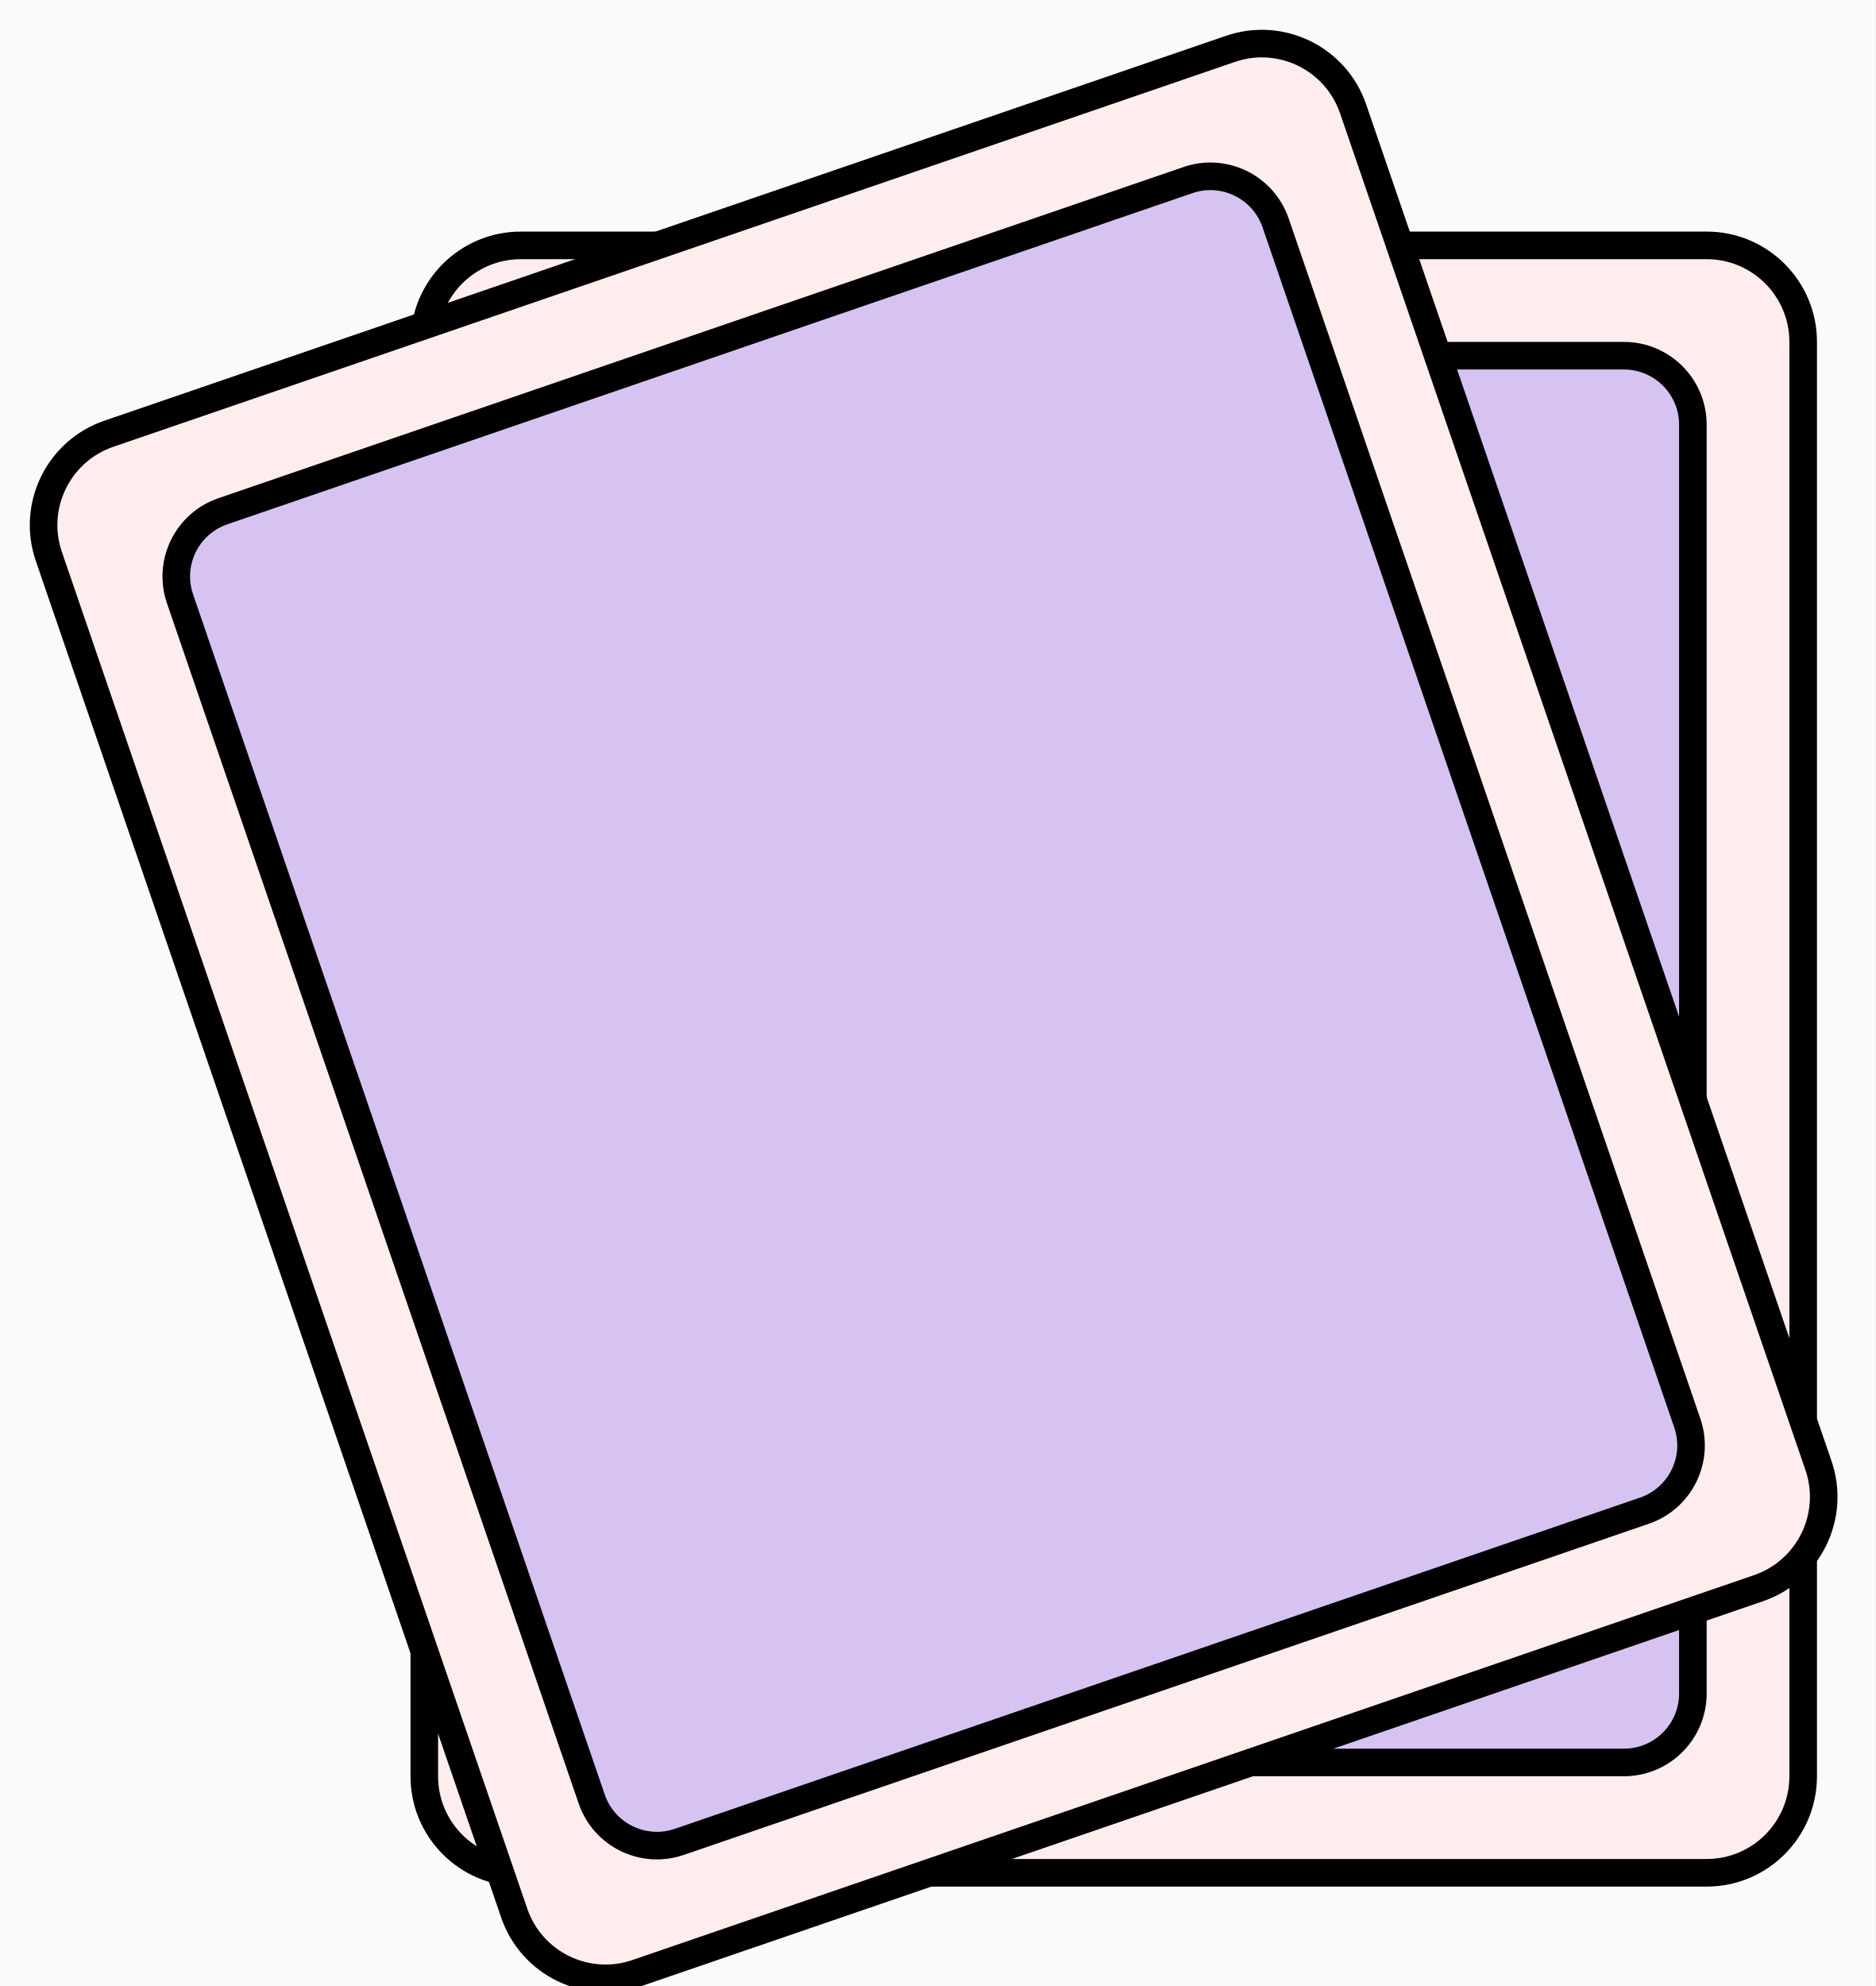
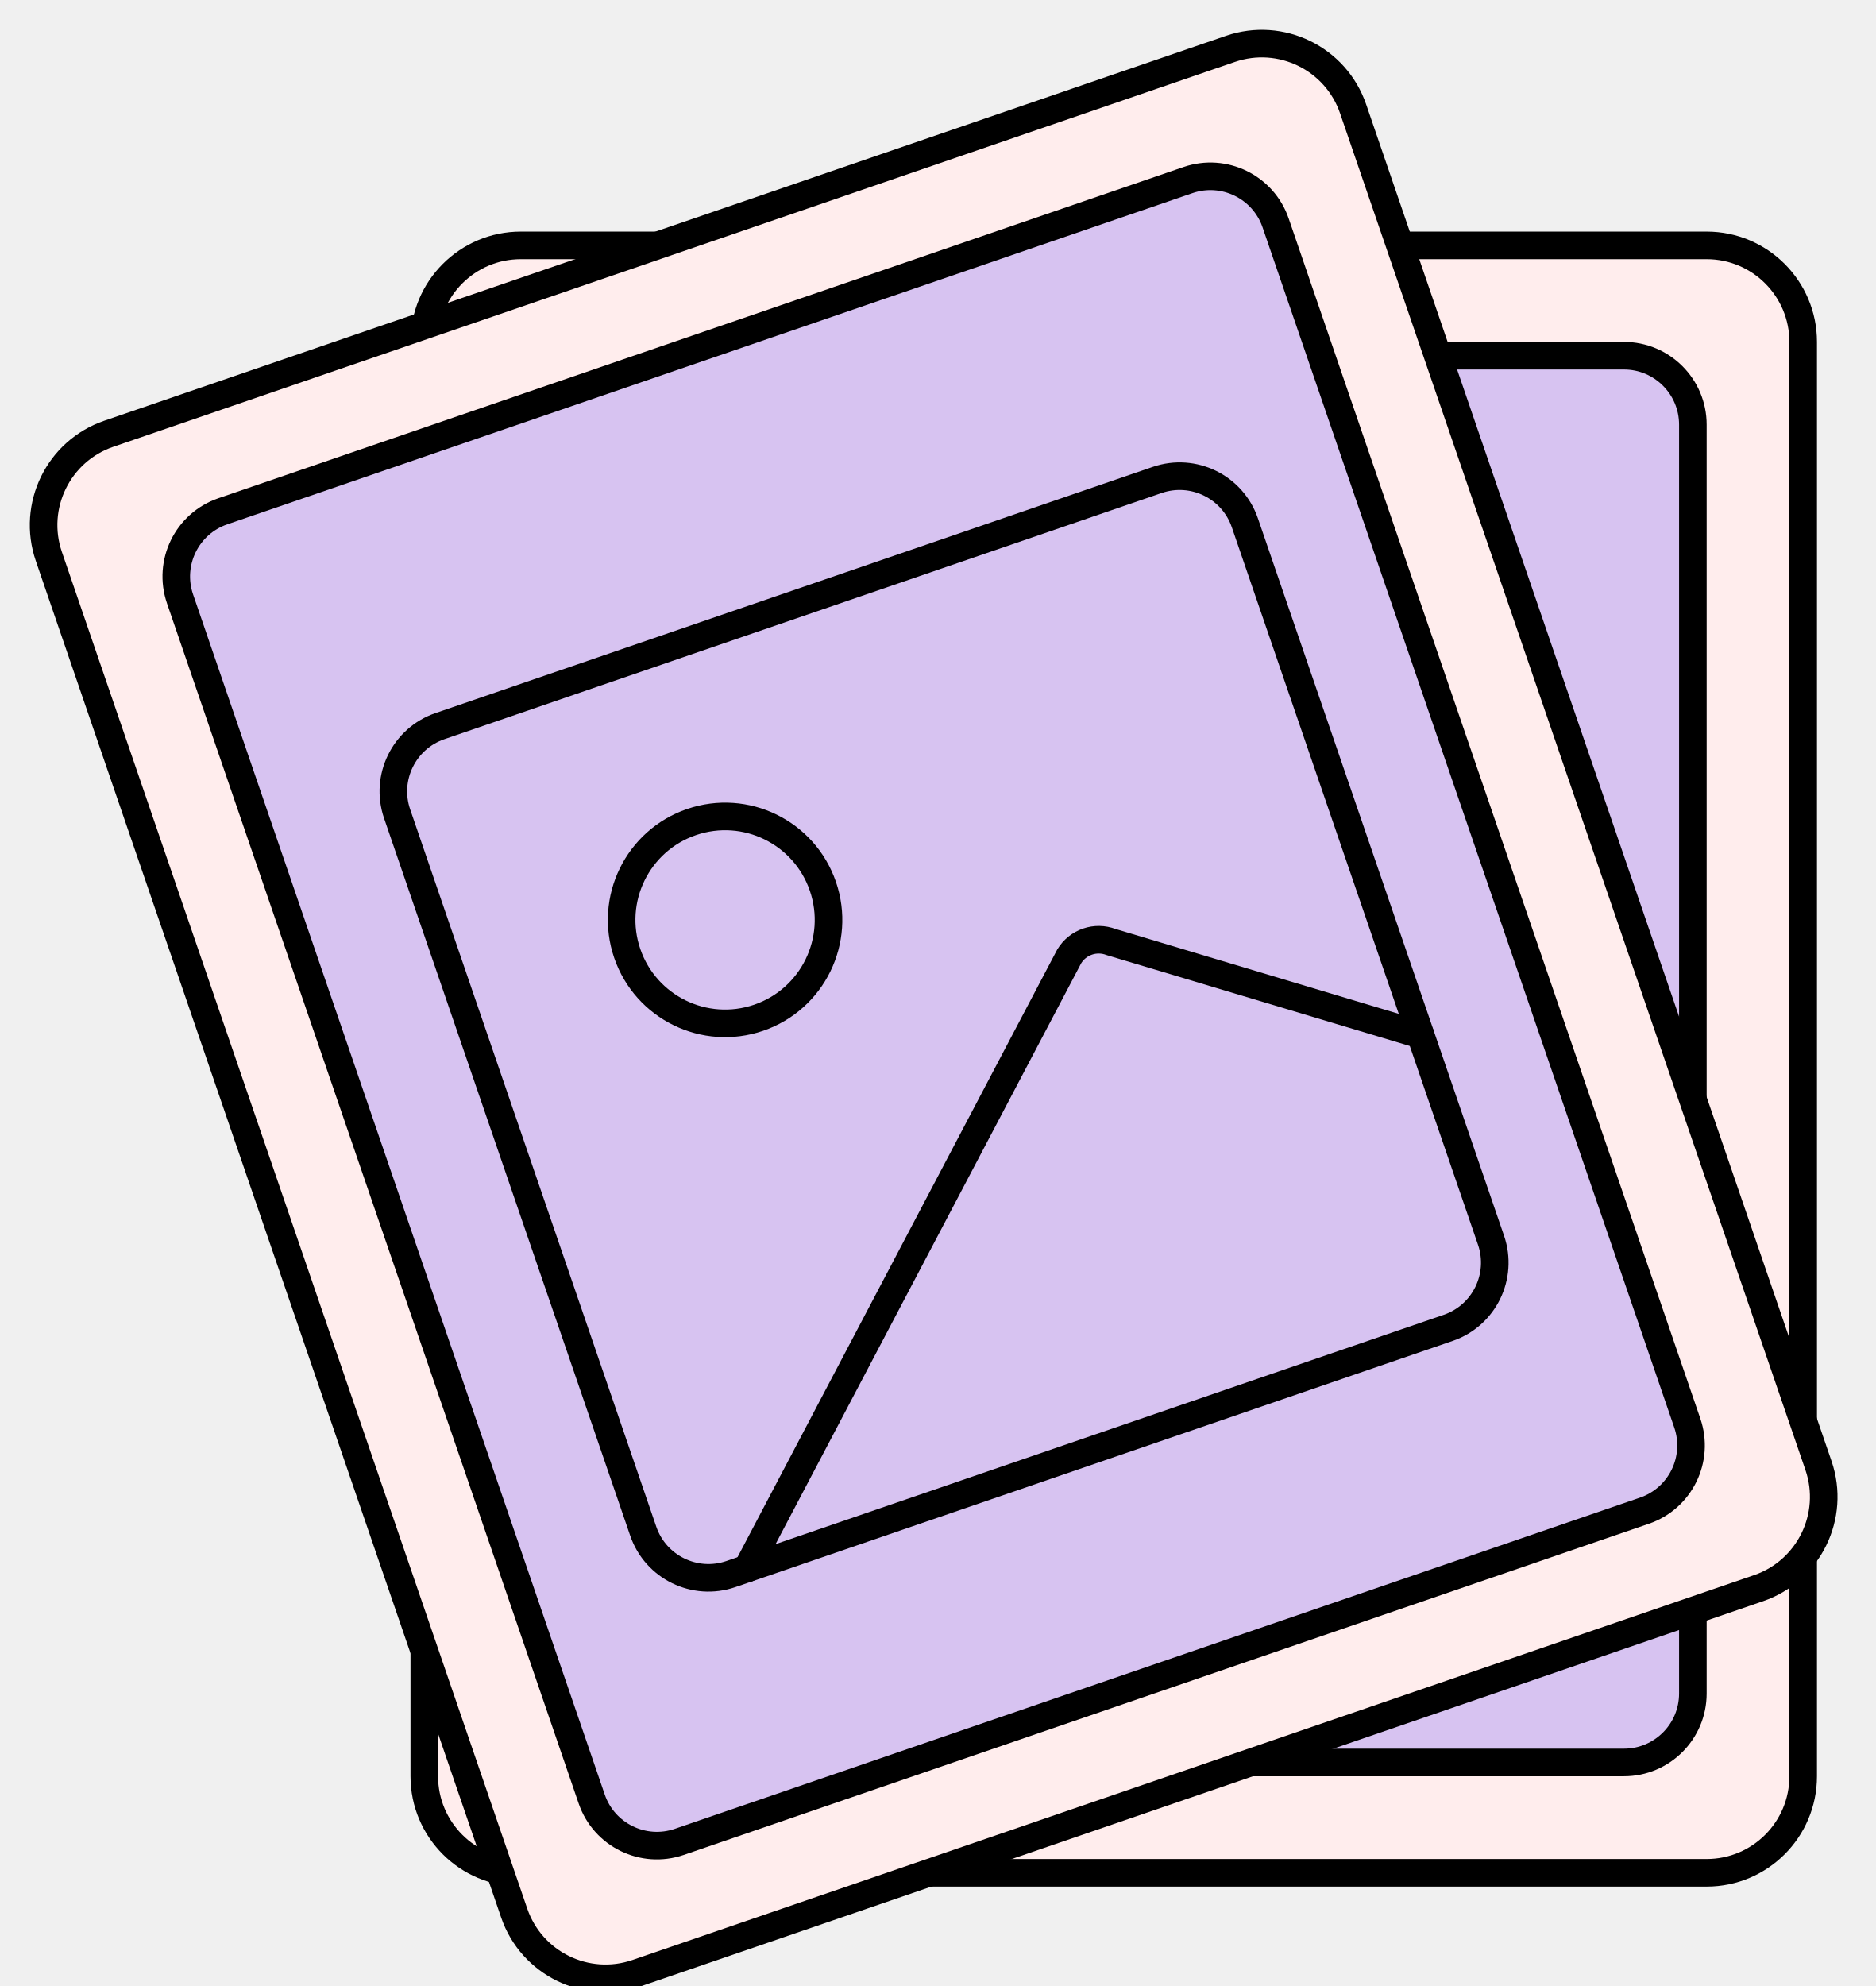
<svg xmlns="http://www.w3.org/2000/svg" width="68" height="72" viewBox="0 0 68 72" fill="none">
-   <g clip-path="url(#clip0_1_2)">
-     <rect width="68" height="72" fill="#FAFAF9" />
-     <path d="M18.885 8.896H61.885C63.818 8.896 65.385 10.463 65.385 12.396V64.396C65.385 66.329 63.818 67.896 61.885 67.896H18.885C16.952 67.896 15.385 66.329 15.385 64.396V12.396C15.385 10.463 16.952 8.896 18.885 8.896Z" fill="#FFEDED" stroke="black" />
-     <path d="M21.885 12.896H58.885C60.265 12.896 61.385 14.015 61.385 15.396V61.396C61.385 62.777 60.265 63.896 58.885 63.896H21.885C20.504 63.896 19.385 62.777 19.385 61.396V15.396C19.385 14.015 20.504 12.896 21.885 12.896Z" fill="#D7C3F1" stroke="black" />
-     <path d="M3.946 15.725L44.619 1.771C46.447 1.144 48.438 2.117 49.065 3.946L65.94 53.132C66.567 54.96 65.593 56.951 63.765 57.578L23.092 71.532C21.264 72.159 19.273 71.186 18.646 69.357L1.771 20.172C1.144 18.343 2.117 16.352 3.946 15.725Z" fill="#FFEDED" stroke="black" />
-     <path d="M8.081 18.535L43.079 6.528C44.385 6.08 45.807 6.776 46.255 8.081L61.183 51.592C61.631 52.898 60.935 54.32 59.629 54.768L24.632 66.775C23.326 67.223 21.904 66.528 21.456 65.222L6.528 21.711C6.08 20.405 6.775 18.983 8.081 18.535Z" fill="#D7C3F1" stroke="black" />
+   <path d="M15.385 12.396C15.385 10.463 16.952 8.896 18.885 8.896H61.885C63.818 8.896 65.385 10.463 65.385 12.396V64.396C65.385 66.329 63.818 67.896 61.885 67.896H18.885C16.952 67.896 15.385 66.329 15.385 64.396V12.396Z" fill="#FFEDED" stroke="black" />
+   <path d="M19.385 15.396C19.385 14.015 20.504 12.896 21.885 12.896H58.885C60.265 12.896 61.385 14.015 61.385 15.396V61.396C61.385 62.777 60.265 63.896 58.885 63.896H21.885C20.504 63.896 19.385 62.777 19.385 61.396V15.396Z" fill="#D7C3F1" stroke="black" />
+   <path d="M1.771 20.172C1.144 18.343 2.117 16.352 3.946 15.725L44.619 1.771C46.447 1.144 48.438 2.117 49.065 3.946L65.94 53.132C66.567 54.96 65.593 56.951 63.765 57.578L23.092 71.532C21.264 72.159 19.273 71.186 18.646 69.357L1.771 20.172Z" fill="#FFEDED" stroke="black" />
+   <path d="M6.528 21.711C6.08 20.405 6.775 18.983 8.081 18.535L43.079 6.528C44.385 6.08 45.807 6.776 46.255 8.081L61.183 51.592C61.631 52.898 60.935 54.32 59.629 54.768L24.632 66.775C23.326 67.223 21.904 66.528 21.456 65.222L6.528 21.711Z" fill="#D7C3F1" stroke="black" />
+   <g clip-path="url(#clip0_10_20)">
+     <path d="M26.502 57.066L52.513 48.14C53.819 47.692 54.514 46.27 54.066 44.964L45.14 18.953C44.692 17.647 43.27 16.951 41.964 17.399L15.953 26.325C14.647 26.773 13.951 28.195 14.399 29.502L23.325 55.513C23.774 56.819 25.195 57.514 26.502 57.066Z" stroke="black" stroke-linecap="round" stroke-linejoin="round" />
+     <path d="M27.093 56.863L38.772 34.67C38.923 34.421 39.158 34.232 39.434 34.137C39.711 34.042 40.012 34.047 40.285 34.151L51.51 37.515" stroke="black" stroke-linecap="round" stroke-linejoin="round" />
+     <path d="M27.51 36.897C29.469 36.224 30.512 34.091 29.839 32.133C29.167 30.174 27.034 29.13 25.075 29.803C23.116 30.475 22.073 32.608 22.745 34.567C23.418 36.526 25.551 37.569 27.51 36.897Z" stroke="black" stroke-linecap="round" stroke-linejoin="round" />
  </g>
  <defs>
-     <clipPath id="clip0_1_2">
-       <rect width="68" height="72" fill="white" />
+     <clipPath id="clip0_10_20">
+       <rect width="35" height="35" fill="white" transform="translate(12 26.3602) rotate(-18.94)" />
    </clipPath>
  </defs>
</svg>
